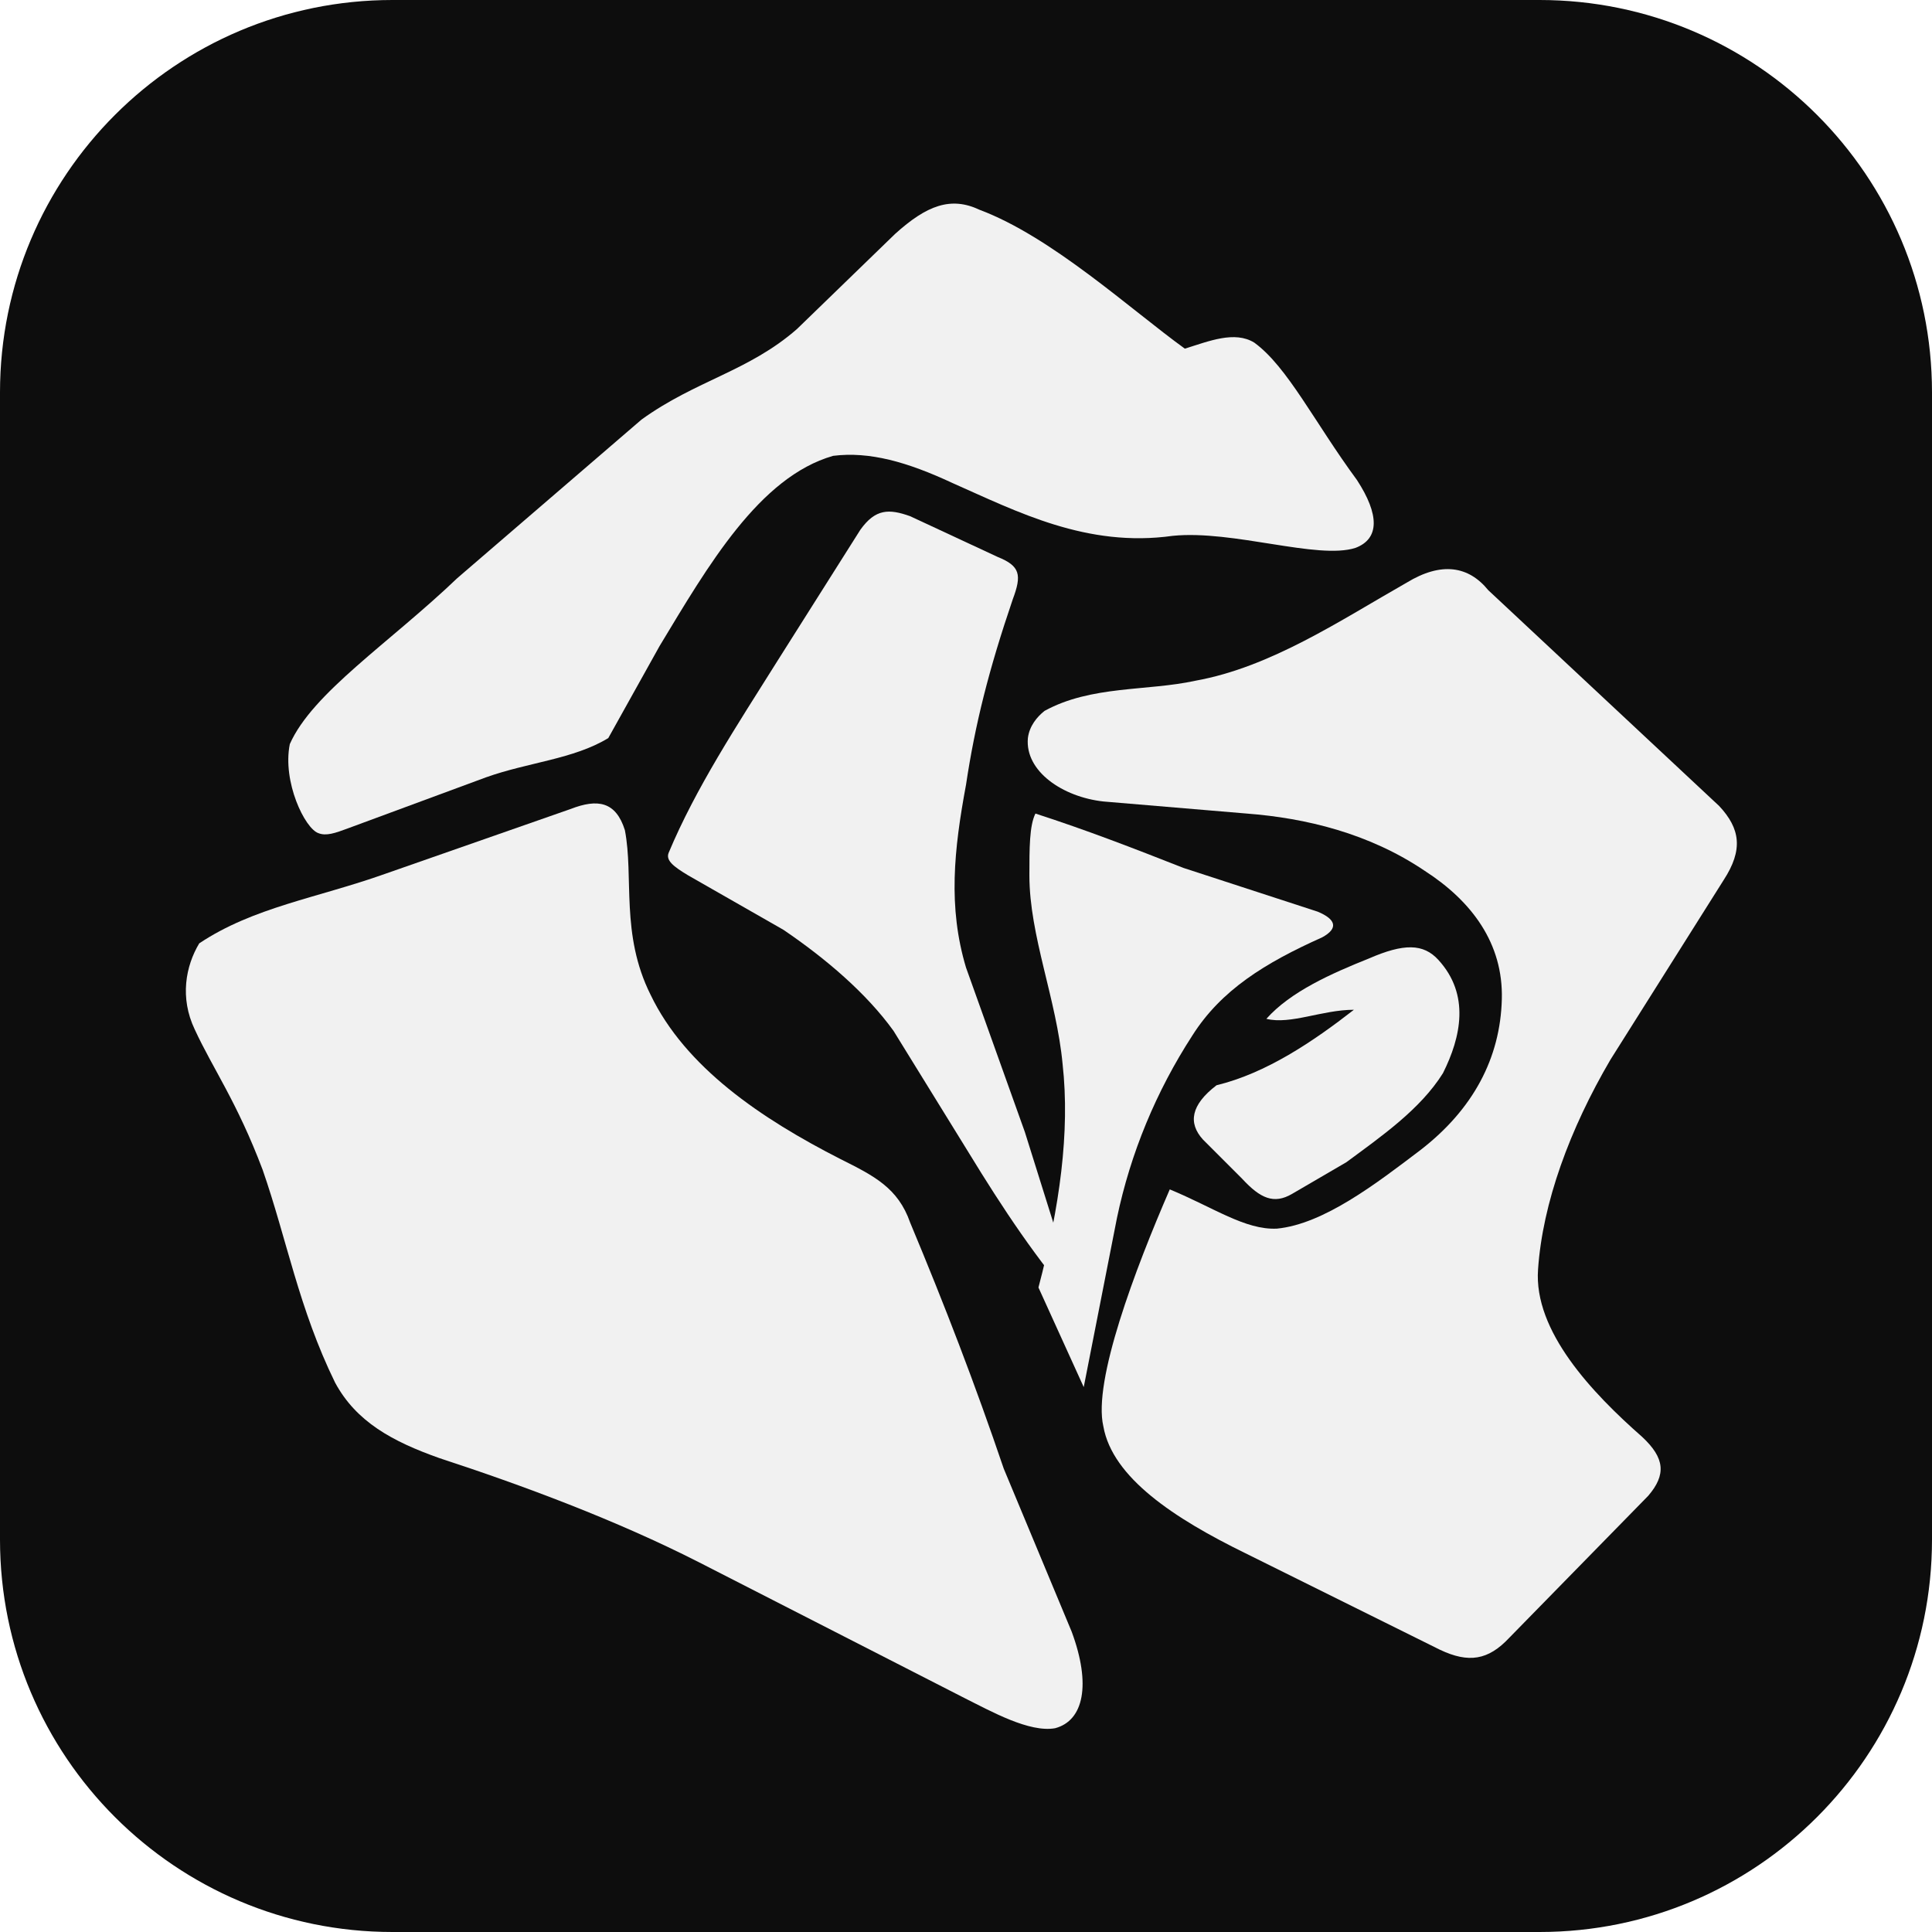
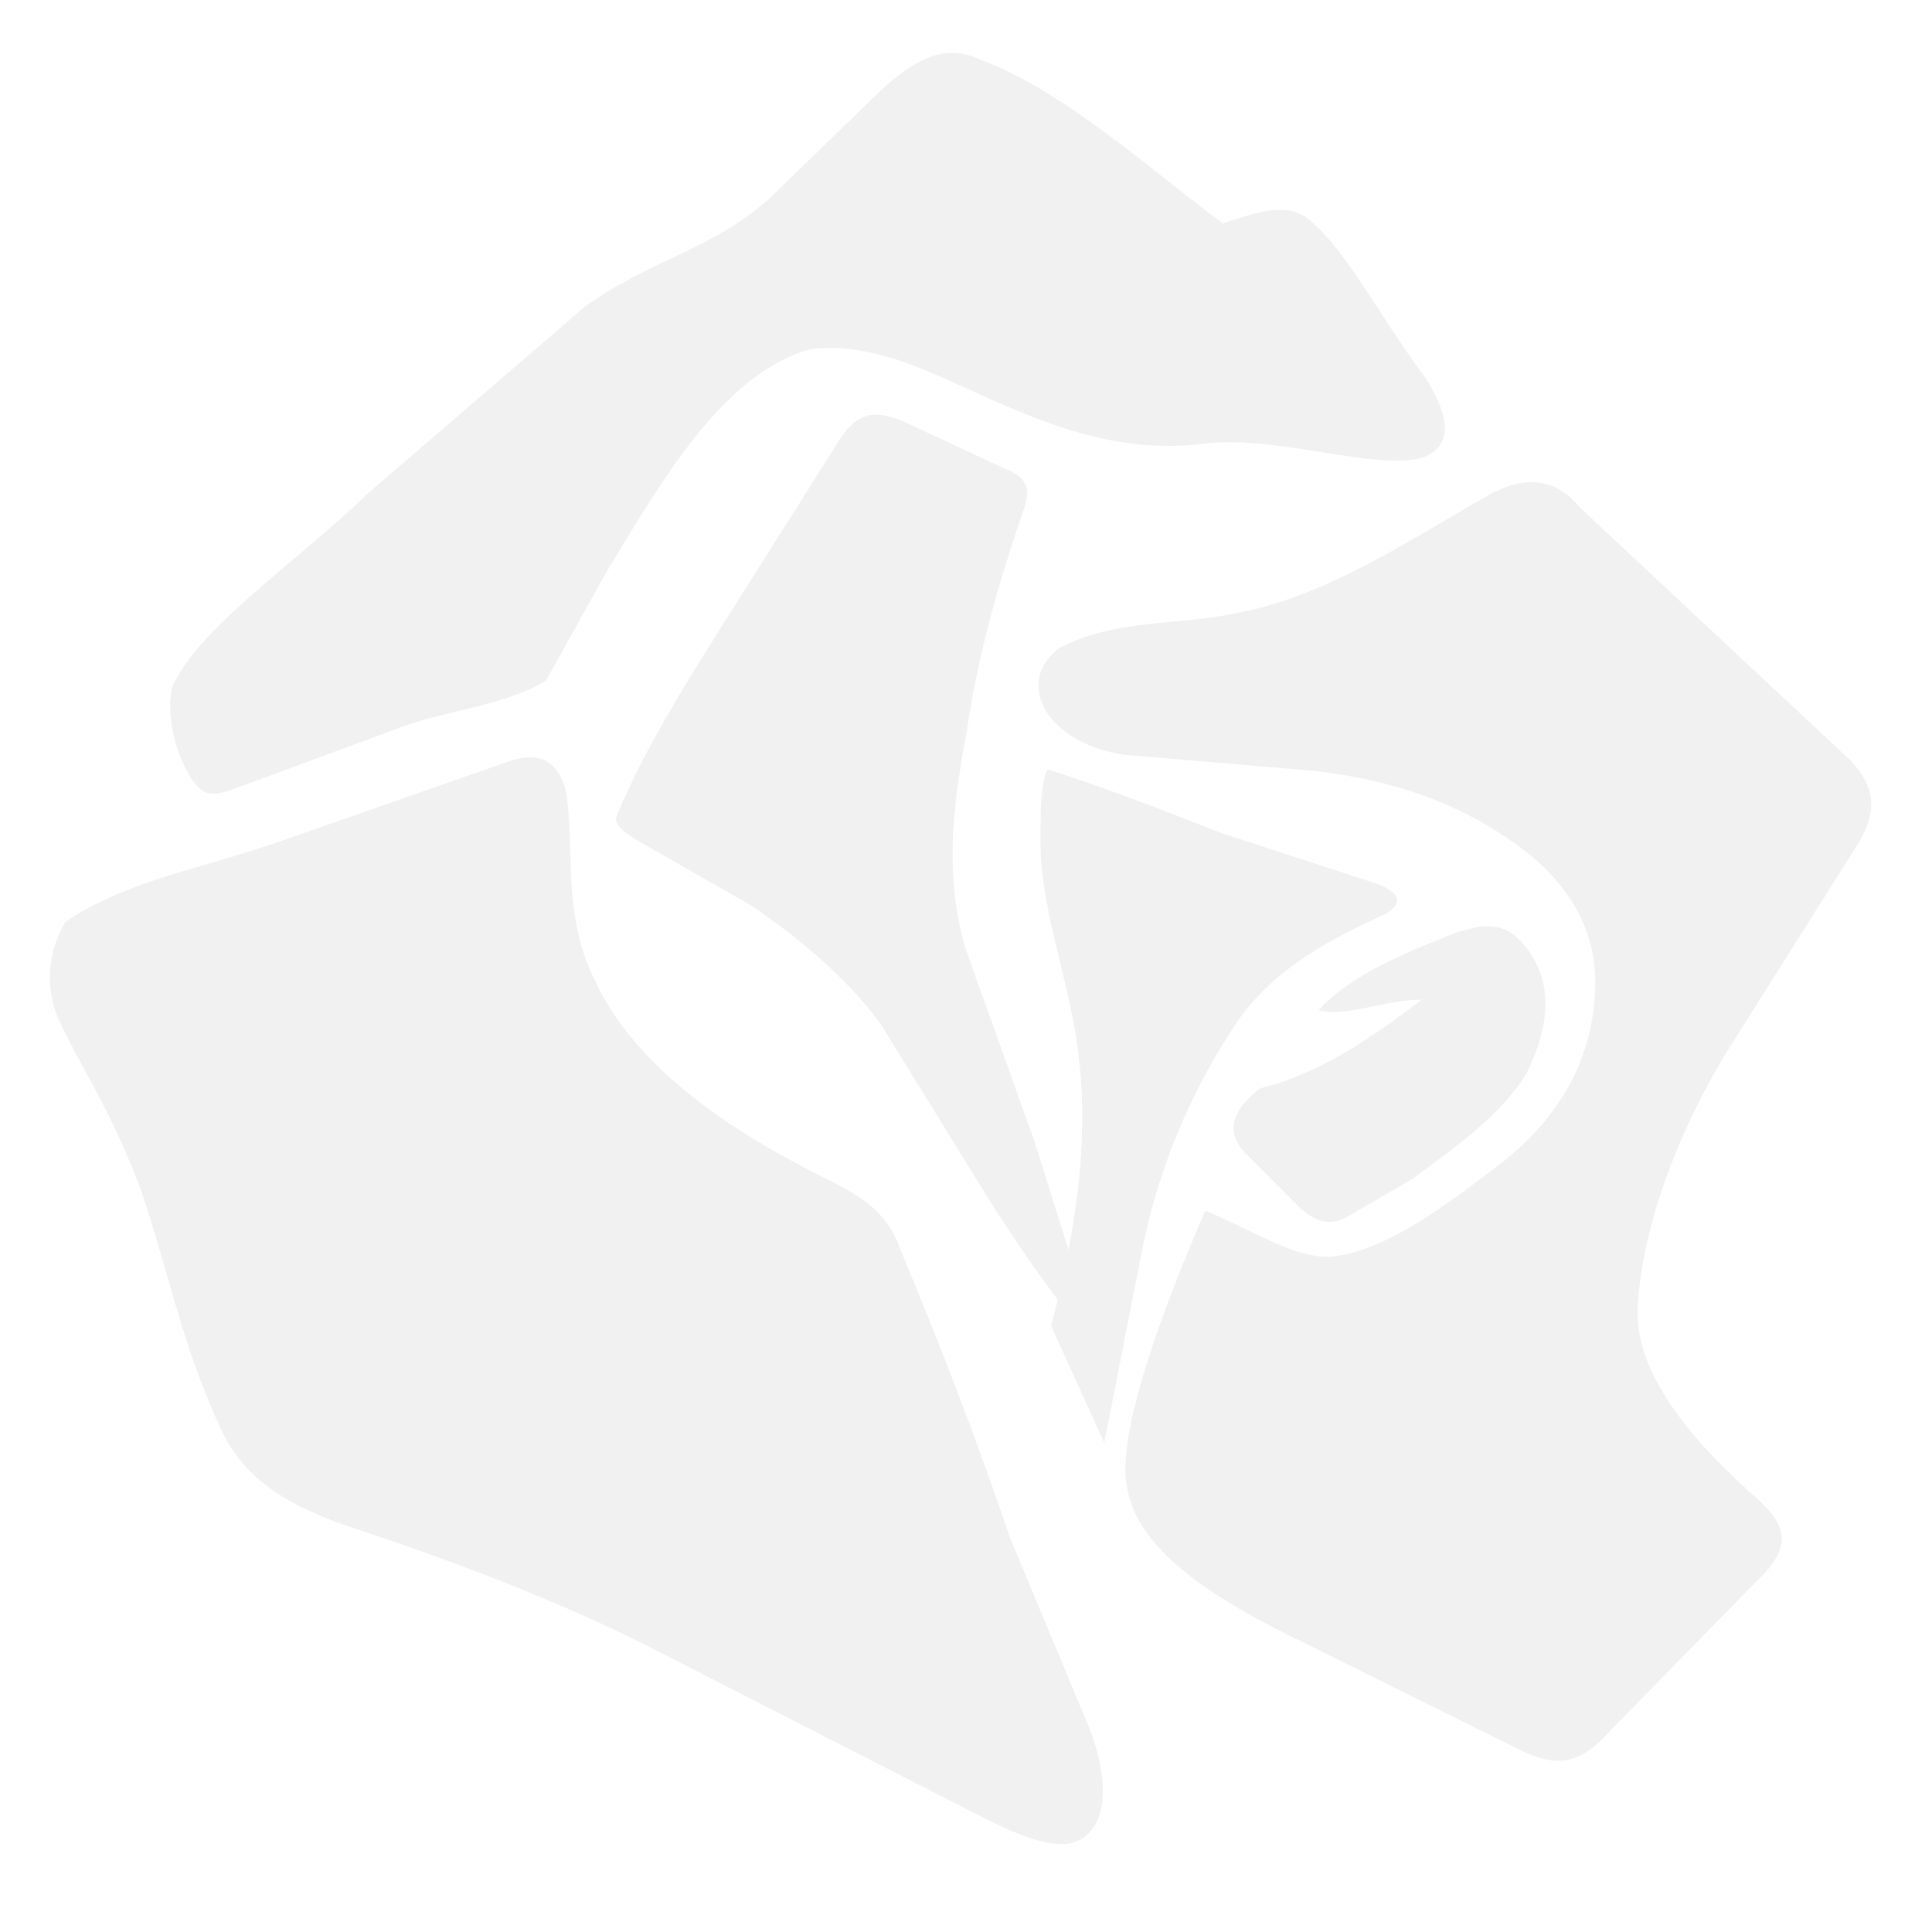
- <svg xmlns="http://www.w3.org/2000/svg" viewBox="0 0 1280 1280">
-   <rect width="1280" height="1280" rx="260" fill="#0d0d0d" />
-   <g fill="#f1f1f1">
-     <path d="M211 552C202 549 187 518 192 493C207 459 258 426 303 383L425 278C461 252 496 246 528 218L593 155C614 136 630 130 649 139C697 157 749 205 785 231C801 226 818 219 831 227C853 243 871 280 899 318C914 341 914 357 898 363C873 371 817 351 777 355C720 363 674 339 631 320C601 306 576 299 552 302C503 316 469 375 437 428L403 489C380 503 350 505 322 515L230 549C222 552 216 554 211 552Z" />
-     <path d="M132 625C168 601 210 595 255 579L378 536C396 529 408 531 414 550C420 581 411 619 431 659C454 707 504 741 557 768C579 779 595 787 603 810C626 865 646 917 665 973L710 1081C723 1116 718 1140 699 1145C682 1148 657 1134 639 1125L463 1035C408 1007 346 984 291 966C260 955 236 942 222 916C198 867 190 821 174 775C157 730 141 708 129 682C119 661 123 640 132 625Z" />
-     <path d="M692 471C723 454 760 458 792 451C842 442 888 411 932 386C955 372 973 375 986 391L1139 534C1153 549 1155 563 1142 583L1067 702C1040 748 1022 797 1019 841C1016 882 1055 923 1088 952C1103 966 1104 977 1092 991L1000 1085C986 1100 973 1102 954 1093L825 1029C778 1006 737 979 731 945C724 915 752 841 775 788C804 800 825 815 846 814C877 811 912 784 941 762C976 735 994 701 995 662C996 625 975 597 944 577C907 552 865 542 826 539L731 531C704 528 679 511 681 489C682 481 687 475 692 471Z" />
-     <path d="M443 565C461 522 488 481 515 438L570 351C580 337 589 337 603 342L661 369C676 375 677 381 671 397C655 444 646 480 640 520C632 563 628 601 640 641L679 750L716 868C687 835 664 800 642 764L592 683C574 658 547 635 519 616L456 580C446 574 441 570 443 565Z" />
-     <path d="M686 539C720 550 751 562 784 575L873 604C885 609 887 615 876 621C838 638 809 656 790 686C766 723 749 764 740 807L718 919L688 853C702 800 709 750 704 705C700 662 682 620 682 580C682 562 682 547 686 539Z" />
-     <path d="M806 719C839 711 870 690 897 669C876 669 855 679 839 675C855 657 882 645 907 635C930 625 943 625 953 636C974 659 968 687 956 711C941 735 915 753 892 770L856 791C844 798 835 794 823 781L797 755C787 744 789 732 806 719Z" />
-   </g>
+ <svg xmlns="http://www.w3.org/2000/svg" viewBox="95 105 1090 1090" fill="#f1f1f1">
+   <path d="M211 552C202 549 187 518 192 493C207 459 258 426 303 383L425 278C461 252 496 246 528 218L593 155C614 136 630 130 649 139C697 157 749 205 785 231C801 226 818 219 831 227C853 243 871 280 899 318C914 341 914 357 898 363C873 371 817 351 777 355C720 363 674 339 631 320C601 306 576 299 552 302C503 316 469 375 437 428L403 489C380 503 350 505 322 515L230 549C222 552 216 554 211 552Z" />
+   <path d="M132 625C168 601 210 595 255 579L378 536C396 529 408 531 414 550C420 581 411 619 431 659C454 707 504 741 557 768C579 779 595 787 603 810C626 865 646 917 665 973L710 1081C723 1116 718 1140 699 1145C682 1148 657 1134 639 1125L463 1035C408 1007 346 984 291 966C260 955 236 942 222 916C198 867 190 821 174 775C157 730 141 708 129 682C119 661 123 640 132 625Z" />
+   <path d="M692 471C723 454 760 458 792 451C842 442 888 411 932 386C955 372 973 375 986 391L1139 534C1153 549 1155 563 1142 583L1067 702C1040 748 1022 797 1019 841C1016 882 1055 923 1088 952C1103 966 1104 977 1092 991L1000 1085C986 1100 973 1102 954 1093L825 1029C778 1006 737 979 731 945C724 915 752 841 775 788C804 800 825 815 846 814C877 811 912 784 941 762C976 735 994 701 995 662C996 625 975 597 944 577C907 552 865 542 826 539L731 531C704 528 679 511 681 489C682 481 687 475 692 471Z" />
+   <path d="M443 565C461 522 488 481 515 438L570 351C580 337 589 337 603 342L661 369C676 375 677 381 671 397C655 444 646 480 640 520C632 563 628 601 640 641L679 750L716 868C687 835 664 800 642 764L592 683C574 658 547 635 519 616L456 580C446 574 441 570 443 565Z" />
+   <path d="M686 539C720 550 751 562 784 575L873 604C885 609 887 615 876 621C838 638 809 656 790 686C766 723 749 764 740 807L718 919L688 853C702 800 709 750 704 705C700 662 682 620 682 580C682 562 682 547 686 539Z" />
+   <path d="M806 719C839 711 870 690 897 669C876 669 855 679 839 675C855 657 882 645 907 635C930 625 943 625 953 636C974 659 968 687 956 711C941 735 915 753 892 770L856 791C844 798 835 794 823 781L797 755C787 744 789 732 806 719Z" />
</svg>
